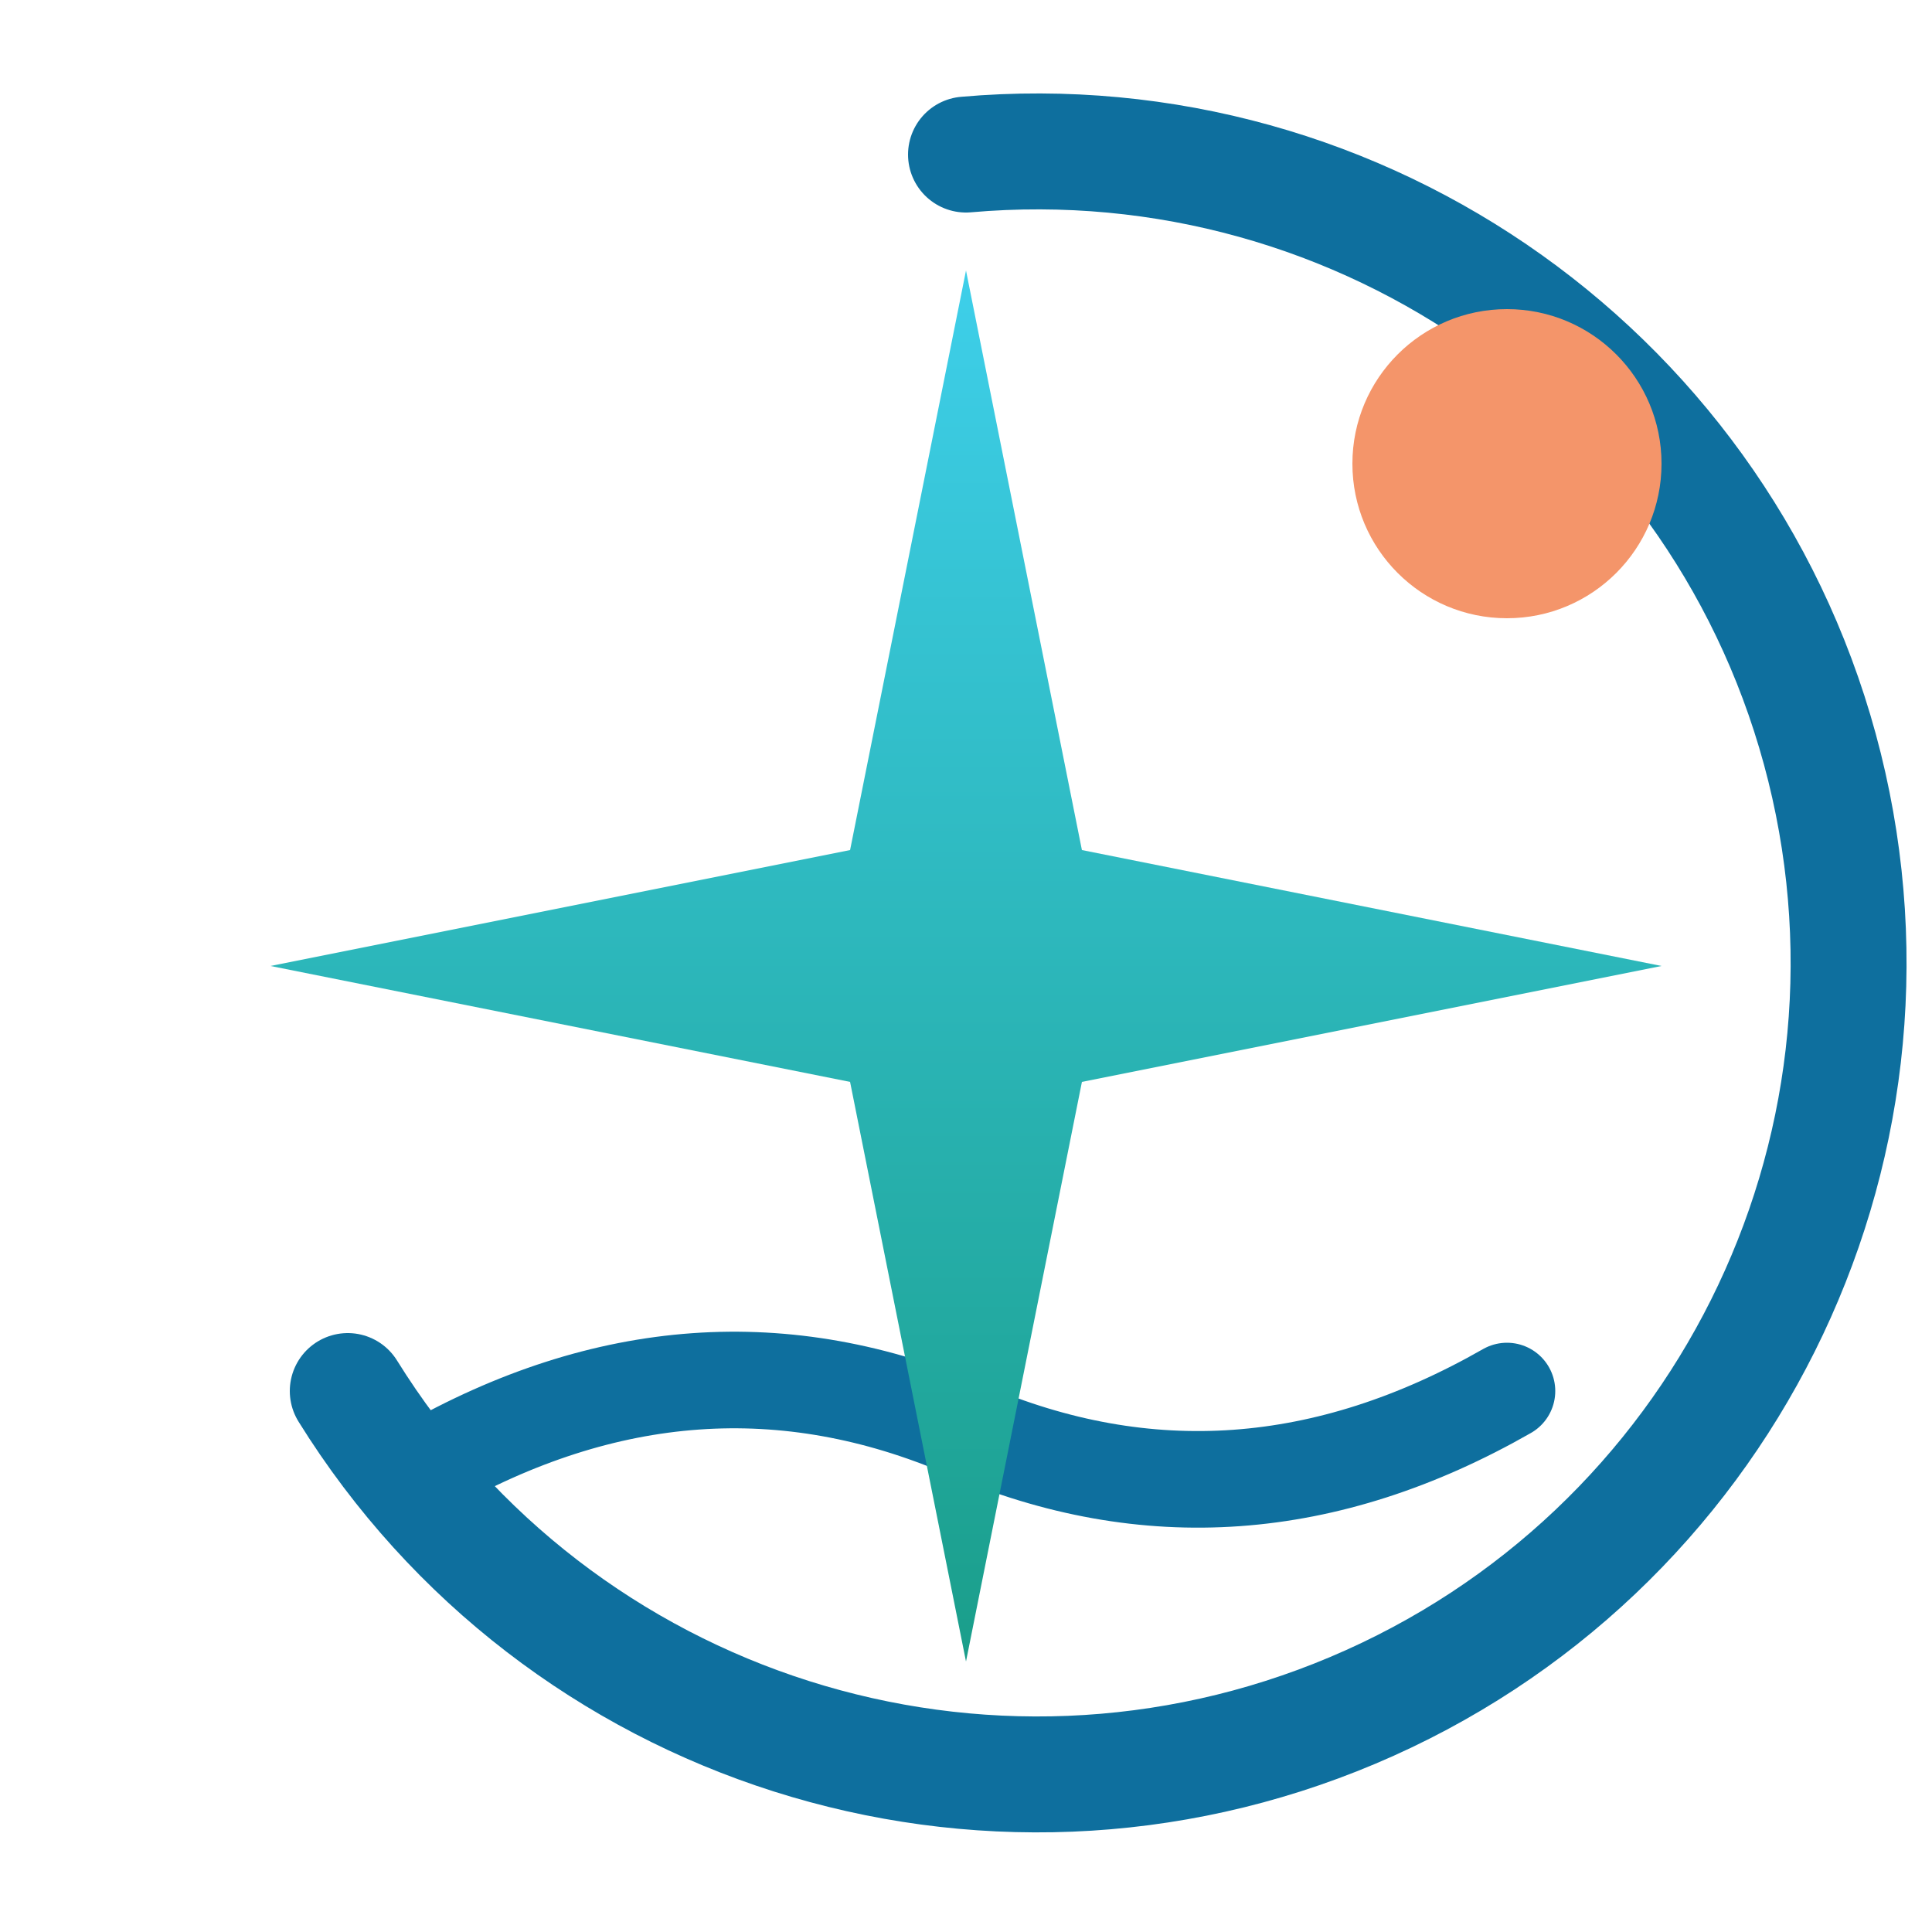
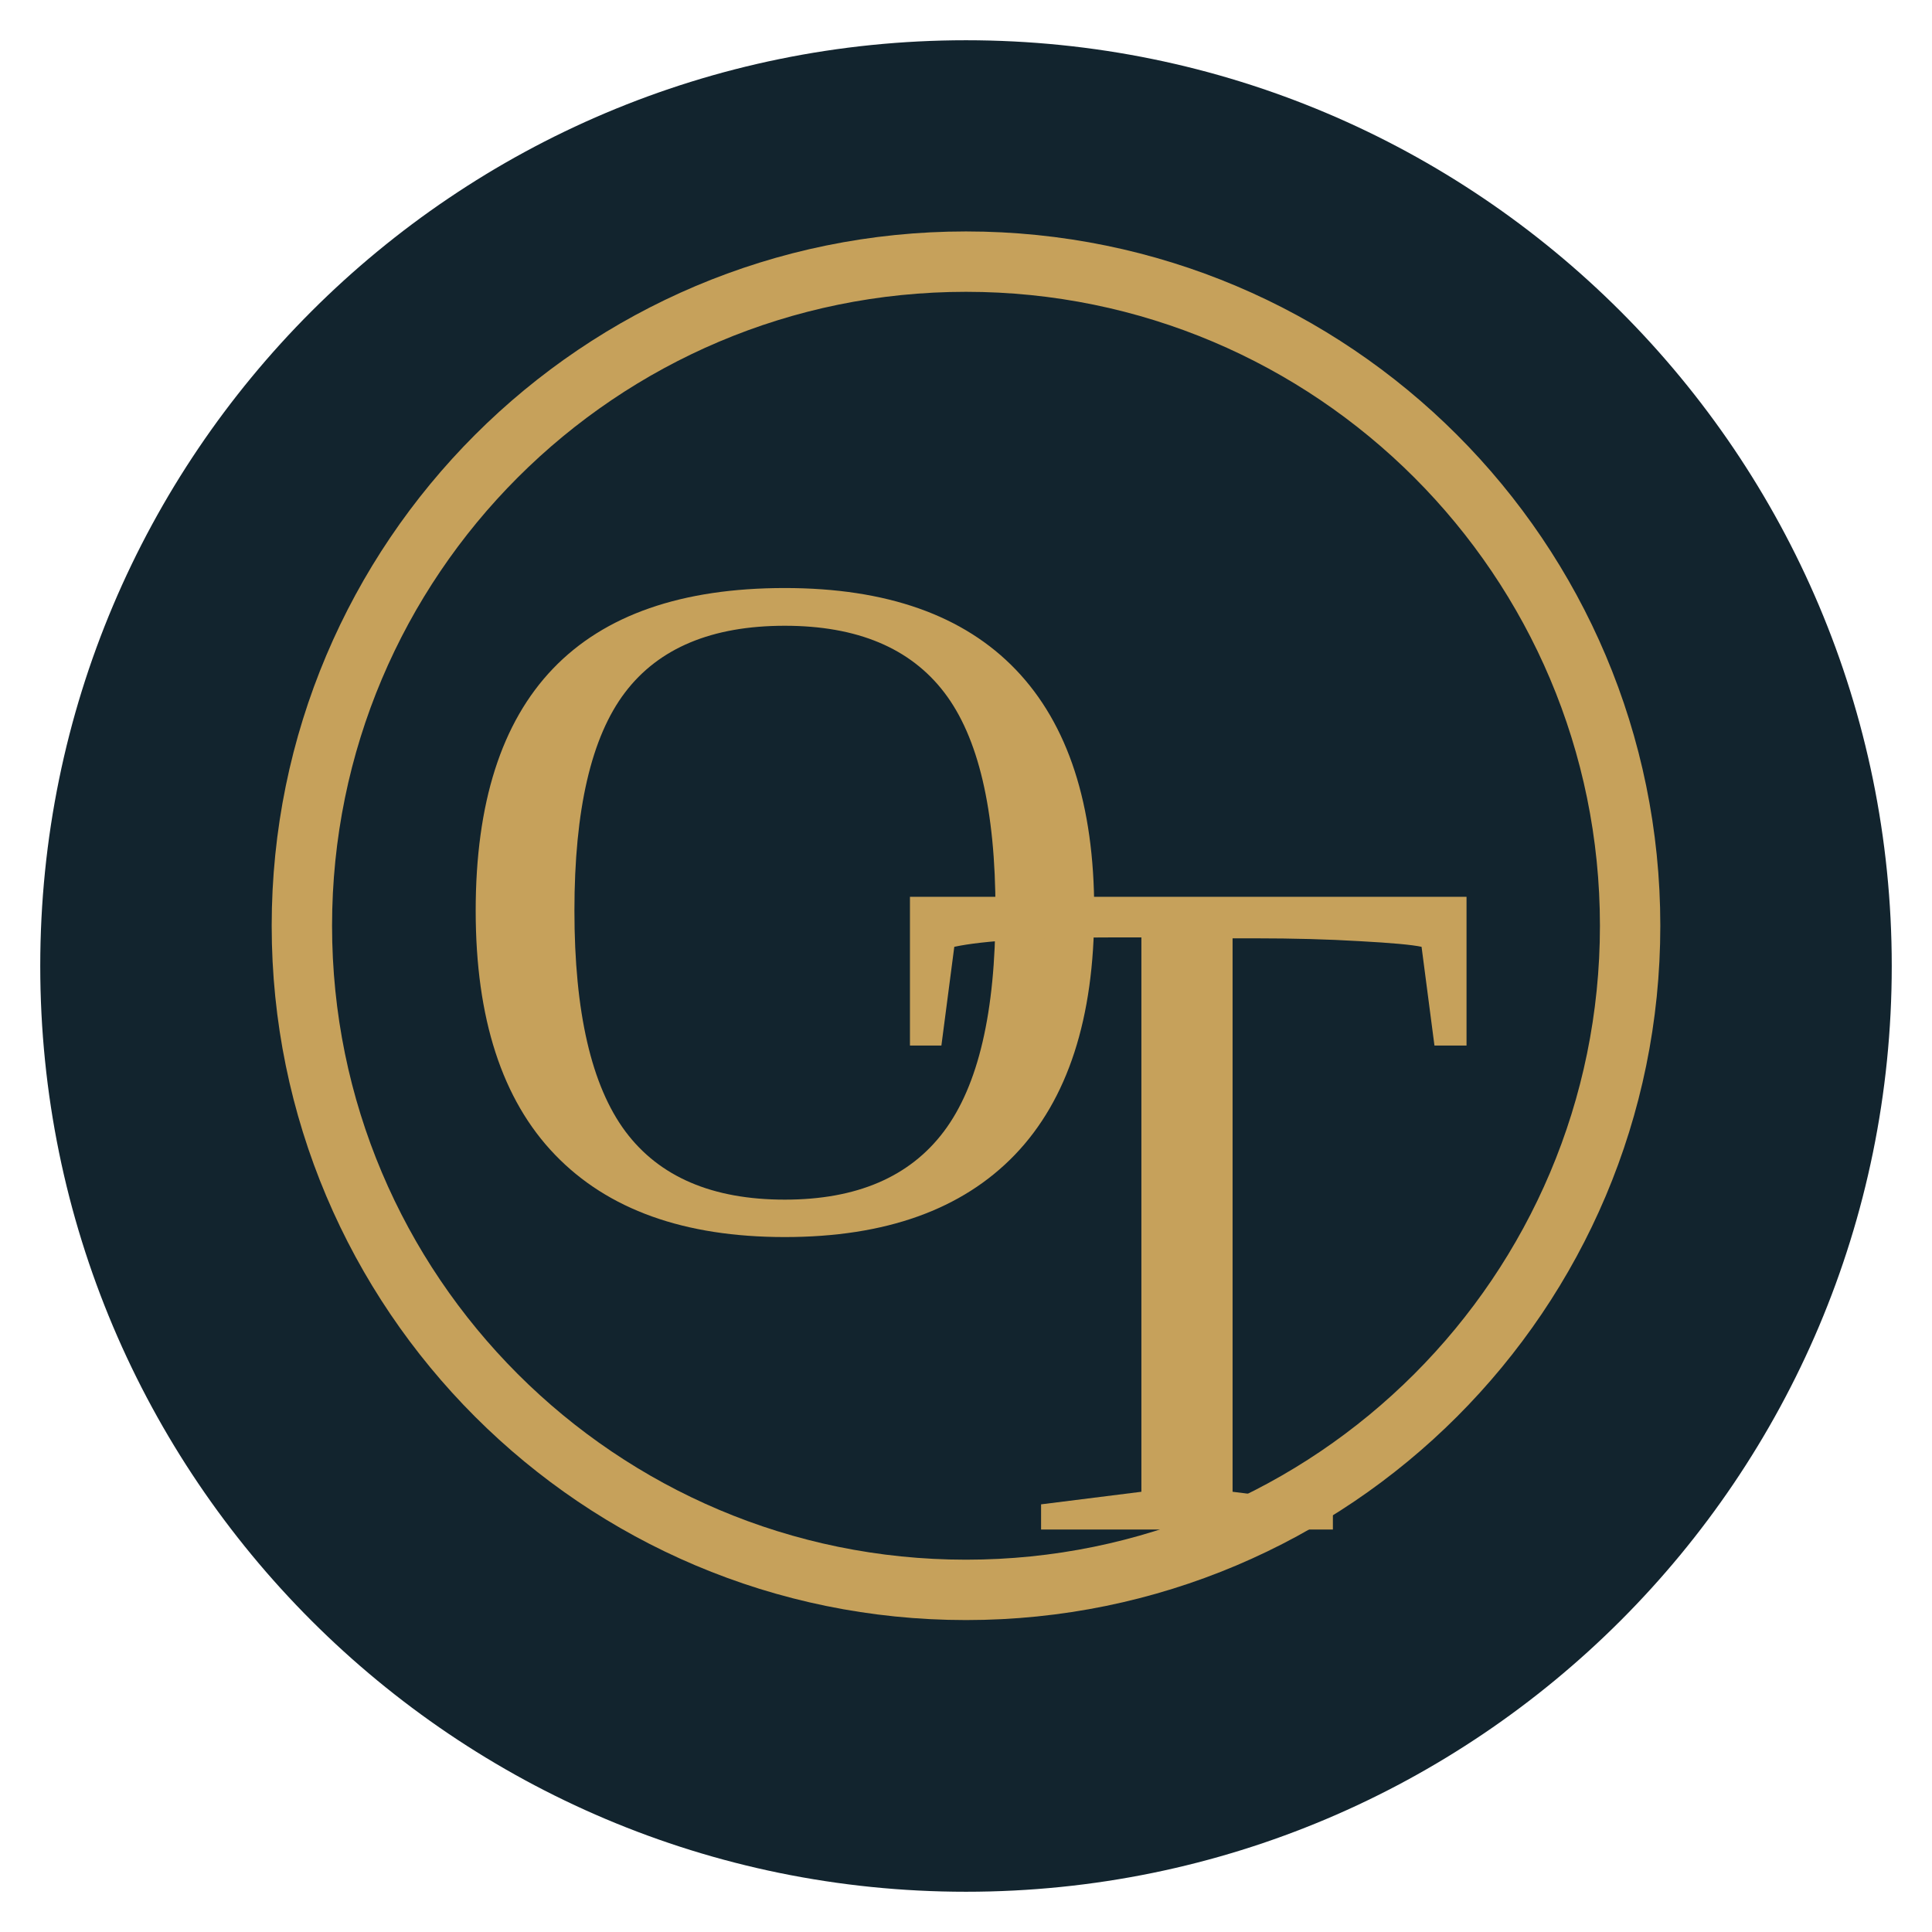
- <svg xmlns="http://www.w3.org/2000/svg" viewBox="0 0 100 100">
-   <path d="M 50 8 A 42 42 0 1 1 18 72" fill="none" stroke="#0e6f9e" stroke-width="6" stroke-linecap="round" />
-   <path d="M 22 76 Q 36 68 50 74 Q 64 80 78 72" fill="none" stroke="#0e6f9e" stroke-width="5" stroke-linecap="round" />
-   <path d="M 50 14 L 56 44 L 86 50 L 56 56 L 50 86 L 44 56 L 14 50 L 44 44 Z" fill="url(#starGrad)" />
-   <circle cx="78" cy="24" r="8" fill="#f4956a" />
-   <defs>
-     <linearGradient id="starGrad" x1="50" y1="14" x2="50" y2="86" gradientUnits="userSpaceOnUse">
-       <stop offset="0%" stop-color="#3ecfea" />
-       <stop offset="100%" stop-color="#1a9e8a" />
-     </linearGradient>
-   </defs>
+ <svg xmlns="http://www.w3.org/2000/svg" viewBox="0 0 96 96">
+   <circle cx="48" cy="48" r="46" fill="#12242e" />
+   <circle cx="48" cy="46" r="33" fill="none" stroke="#C6A15B" stroke-width="3" />
+   <text x="39" y="61" text-anchor="middle" font-family="Georgia, 'Times New Roman', serif" font-size="48" fill="#C6A15B">O</text>
+   <text x="59" y="76" text-anchor="middle" font-family="Georgia, 'Times New Roman', serif" font-size="48" fill="#C6A15B">T</text>
</svg>
